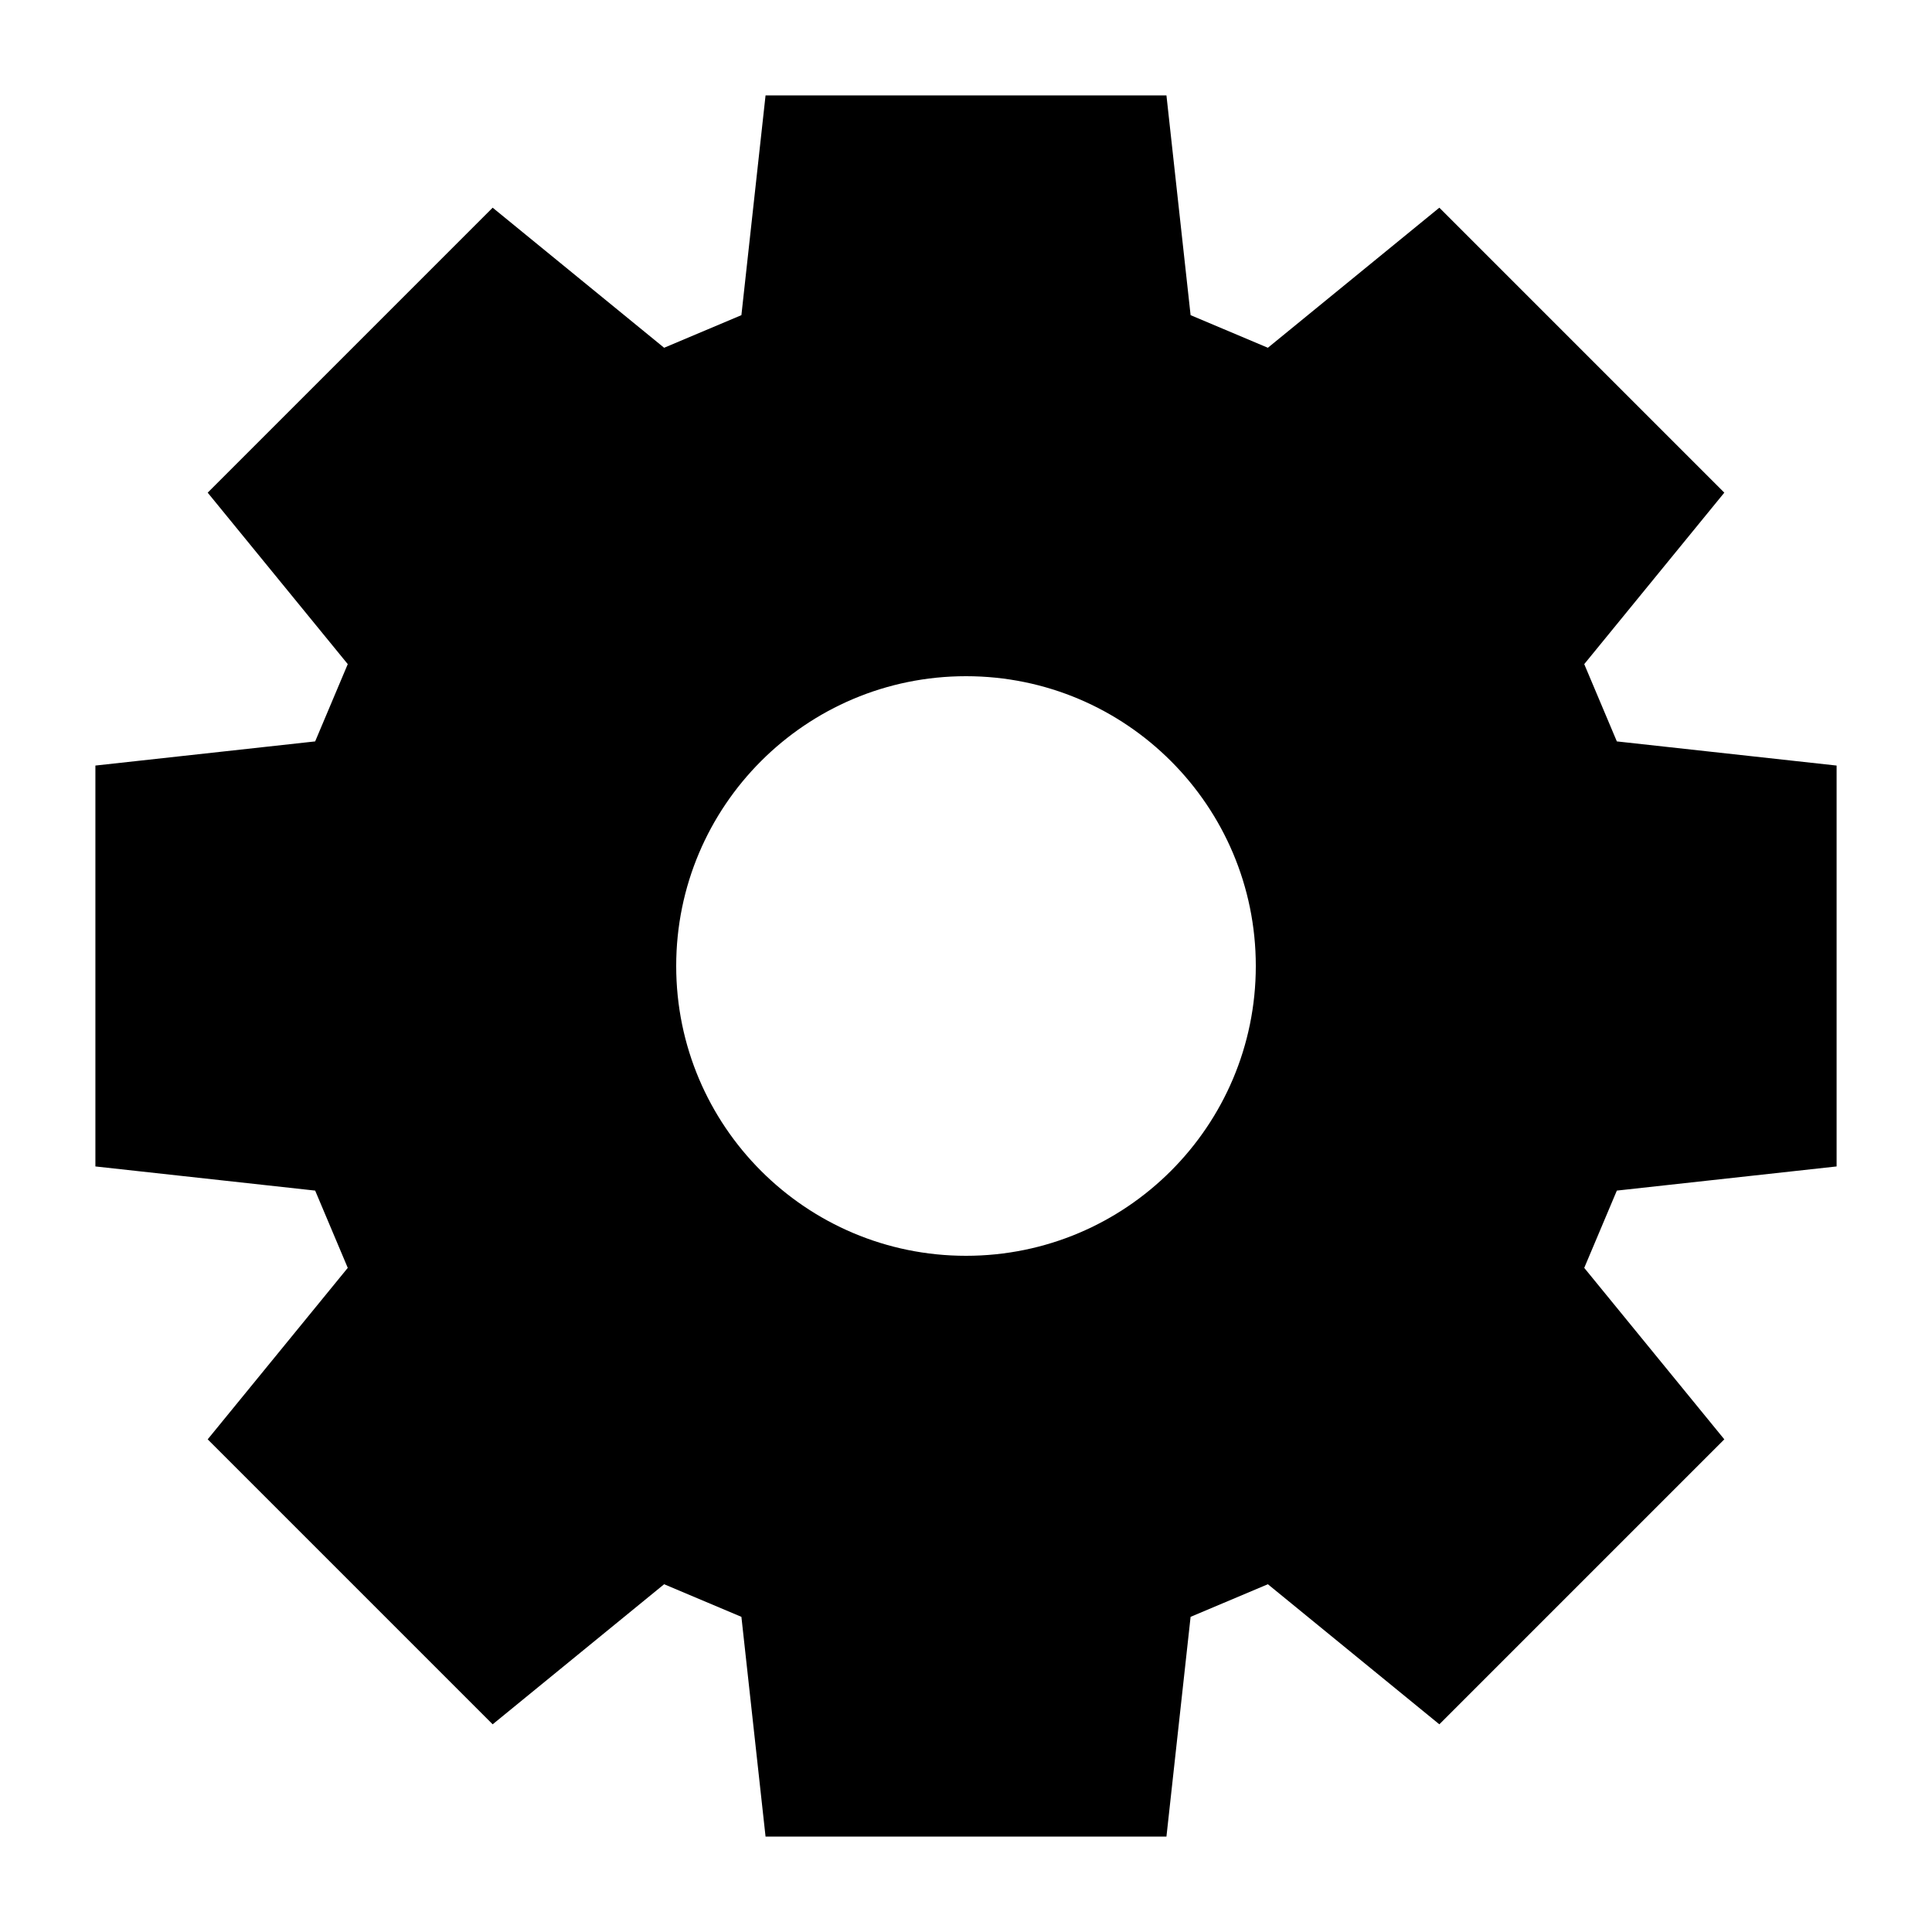
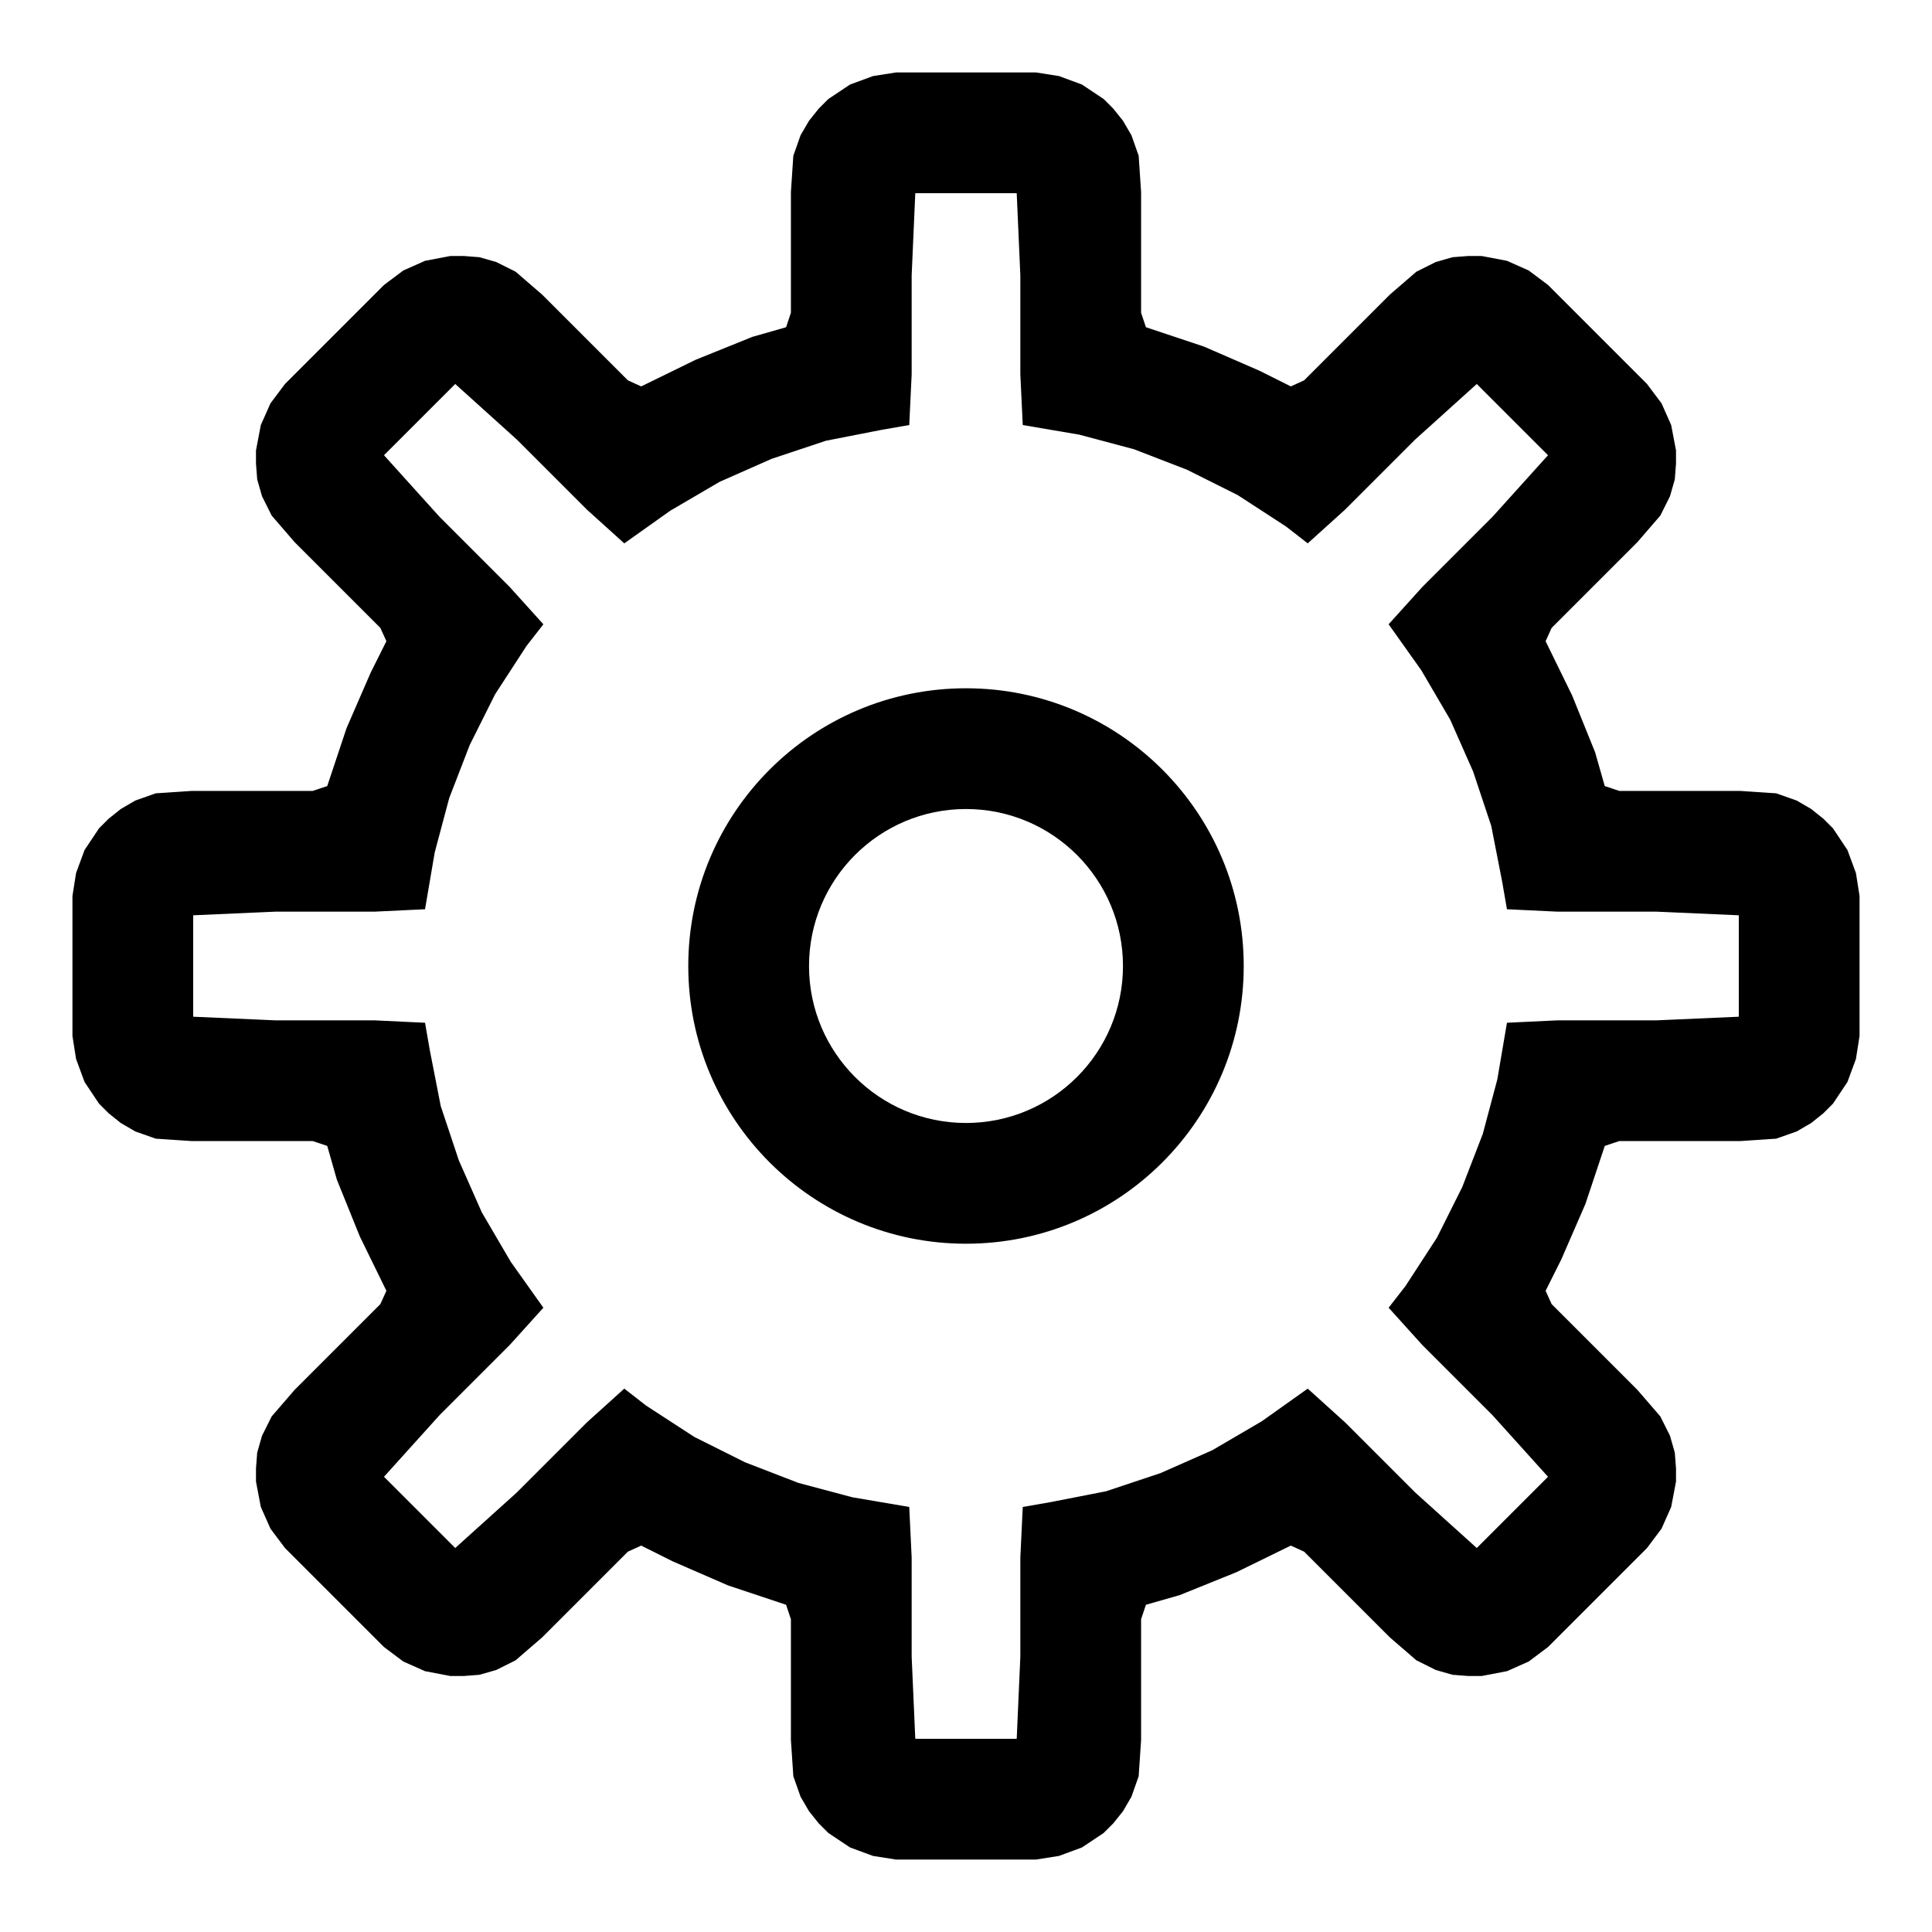
<svg xmlns="http://www.w3.org/2000/svg" viewBox="0 0 16 16">
-   <path fill-rule="evenodd" d="M6.14,2.61 L6.34,0.79 L9.66,0.79 L9.86,2.61 L10.5,2.88 L11.92,1.72 L14.28,4.08 L13.12,5.5 L13.39,6.14 L15.21,6.34 L15.21,9.66 L13.39,9.86 L13.12,10.5 L14.28,11.92 L11.92,14.28 L10.5,13.12 L9.86,13.39 L9.66,15.21 L6.34,15.21 L6.14,13.39 L5.5,13.12 L4.08,14.28 L1.72,11.92 L2.88,10.5 L2.61,9.86 L0.79,9.66 L0.79,6.34 L2.61,6.14 L2.88,5.5 L1.72,4.08 L4.08,1.72 L5.5,2.88 Z M10.4,8 A2.4,2.4 0 1 0 5.6,8 A2.4,2.4 0 1 0 10.4,8 Z" />
+   <path fill-rule="evenodd" d="M15.4,8 L15.4,8.58 L15.37,8.77 L15.3,8.96 L15.18,9.14 L15.1,9.22 L15,9.3 L14.88,9.37 L14.71,9.43 L14.41,9.45 L13.41,9.45 L13.29,9.49 L13.13,9.97 L12.93,10.43 L12.8,10.69 L12.85,10.8 L13.56,11.51 L13.75,11.73 L13.83,11.89 L13.87,12.03 L13.88,12.16 L13.88,12.27 L13.84,12.48 L13.76,12.66 L13.64,12.82 L12.82,13.64 L12.66,13.76 L12.48,13.84 L12.27,13.88 L12.16,13.88 L12.03,13.87 L11.89,13.83 L11.73,13.75 L11.51,13.56 L10.8,12.85 L10.69,12.8 L10.24,13.02 L9.77,13.21 L9.49,13.29 L9.45,13.41 L9.45,14.41 L9.43,14.71 L9.37,14.88 L9.3,15 L9.22,15.1 L9.14,15.18 L8.96,15.3 L8.77,15.37 L8.58,15.4 L7.42,15.4 L7.23,15.37 L7.04,15.3 L6.86,15.18 L6.78,15.1 L6.7,15 L6.63,14.88 L6.57,14.71 L6.55,14.41 L6.55,13.41 L6.51,13.29 L6.03,13.13 L5.57,12.93 L5.31,12.8 L5.2,12.85 L4.49,13.56 L4.27,13.75 L4.11,13.83 L3.97,13.87 L3.84,13.88 L3.73,13.88 L3.52,13.84 L3.34,13.76 L3.18,13.64 L2.36,12.82 L2.24,12.66 L2.16,12.48 L2.12,12.27 L2.12,12.16 L2.13,12.03 L2.17,11.89 L2.25,11.73 L2.44,11.51 L3.15,10.8 L3.2,10.69 L2.98,10.24 L2.79,9.77 L2.71,9.49 L2.59,9.45 L1.59,9.45 L1.29,9.43 L1.12,9.37 L1,9.3 L0.9,9.22 L0.82,9.14 L0.7,8.96 L0.63,8.77 L0.6,8.58 L0.6,7.42 L0.63,7.23 L0.7,7.04 L0.82,6.86 L0.9,6.78 L1,6.7 L1.12,6.63 L1.29,6.57 L1.59,6.55 L2.59,6.55 L2.71,6.51 L2.87,6.03 L3.07,5.57 L3.2,5.31 L3.15,5.2 L2.44,4.49 L2.25,4.27 L2.17,4.11 L2.13,3.97 L2.12,3.84 L2.12,3.73 L2.16,3.52 L2.24,3.34 L2.36,3.18 L3.18,2.36 L3.34,2.24 L3.52,2.16 L3.73,2.12 L3.84,2.12 L3.97,2.13 L4.11,2.17 L4.27,2.25 L4.49,2.44 L5.2,3.15 L5.31,3.2 L5.76,2.98 L6.23,2.79 L6.51,2.71 L6.55,2.59 L6.55,1.59 L6.57,1.29 L6.63,1.12 L6.7,1 L6.78,0.9 L6.86,0.82 L7.04,0.7 L7.23,0.63 L7.42,0.6 L8.58,0.6 L8.77,0.63 L8.96,0.7 L9.14,0.82 L9.22,0.9 L9.3,1 L9.37,1.12 L9.43,1.29 L9.45,1.59 L9.45,2.59 L9.49,2.71 L9.97,2.87 L10.43,3.07 L10.69,3.2 L10.8,3.15 L11.51,2.44 L11.73,2.25 L11.89,2.17 L12.03,2.13 L12.16,2.12 L12.27,2.12 L12.48,2.16 L12.66,2.24 L12.82,2.36 L13.64,3.18 L13.76,3.34 L13.84,3.52 L13.88,3.73 L13.88,3.84 L13.87,3.97 L13.83,4.11 L13.75,4.27 L13.56,4.49 L12.85,5.2 L12.8,5.31 L13.02,5.76 L13.21,6.23 L13.29,6.51 L13.41,6.55 L14.41,6.55 L14.71,6.57 L14.88,6.63 L15,6.7 L15.1,6.78 L15.18,6.86 L15.3,7.04 L15.37,7.23 L15.4,7.42 Z M14.4,8 L14.4,8.42 L13.72,8.45 L12.9,8.45 L12.48,8.47 L12.4,8.94 L12.28,9.39 L12.11,9.83 L11.9,10.25 L11.64,10.65 L11.5,10.83 L11.78,11.14 L12.36,11.72 L12.82,12.23 L12.23,12.82 L11.72,12.36 L11.14,11.78 L10.83,11.5 L10.45,11.77 L10.04,12.01 L9.61,12.2 L9.16,12.35 L8.7,12.44 L8.47,12.48 L8.45,12.9 L8.45,13.72 L8.42,14.4 L7.58,14.4 L7.55,13.72 L7.55,12.9 L7.53,12.48 L7.06,12.4 L6.61,12.28 L6.17,12.11 L5.75,11.9 L5.35,11.64 L5.17,11.5 L4.86,11.78 L4.28,12.36 L3.77,12.82 L3.18,12.23 L3.64,11.72 L4.22,11.14 L4.5,10.83 L4.23,10.45 L3.99,10.04 L3.8,9.61 L3.65,9.16 L3.56,8.7 L3.52,8.47 L3.1,8.45 L2.28,8.45 L1.6,8.42 L1.6,7.58 L2.28,7.55 L3.1,7.55 L3.52,7.53 L3.6,7.06 L3.72,6.61 L3.89,6.17 L4.1,5.75 L4.36,5.35 L4.5,5.17 L4.22,4.86 L3.64,4.28 L3.18,3.77 L3.77,3.18 L4.28,3.64 L4.86,4.22 L5.17,4.5 L5.55,4.23 L5.96,3.99 L6.39,3.8 L6.84,3.65 L7.3,3.56 L7.53,3.52 L7.55,3.1 L7.55,2.28 L7.58,1.6 L8.42,1.6 L8.45,2.28 L8.45,3.1 L8.47,3.52 L8.94,3.6 L9.39,3.72 L9.83,3.89 L10.25,4.1 L10.65,4.36 L10.83,4.5 L11.14,4.22 L11.72,3.64 L12.23,3.18 L12.82,3.77 L12.36,4.28 L11.78,4.86 L11.5,5.17 L11.77,5.55 L12.01,5.96 L12.2,6.39 L12.35,6.84 L12.44,7.3 L12.48,7.53 L12.9,7.55 L13.72,7.55 L14.4,7.58 Z M10.3,8 A2.3,2.3 0 1 0 5.7,8 A2.3,2.3 0 1 0 10.3,8 Z M9.3,8 A1.3,1.3 0 1 0 6.7,8 A1.3,1.3 0 1 0 9.3,8 Z" />
</svg>
